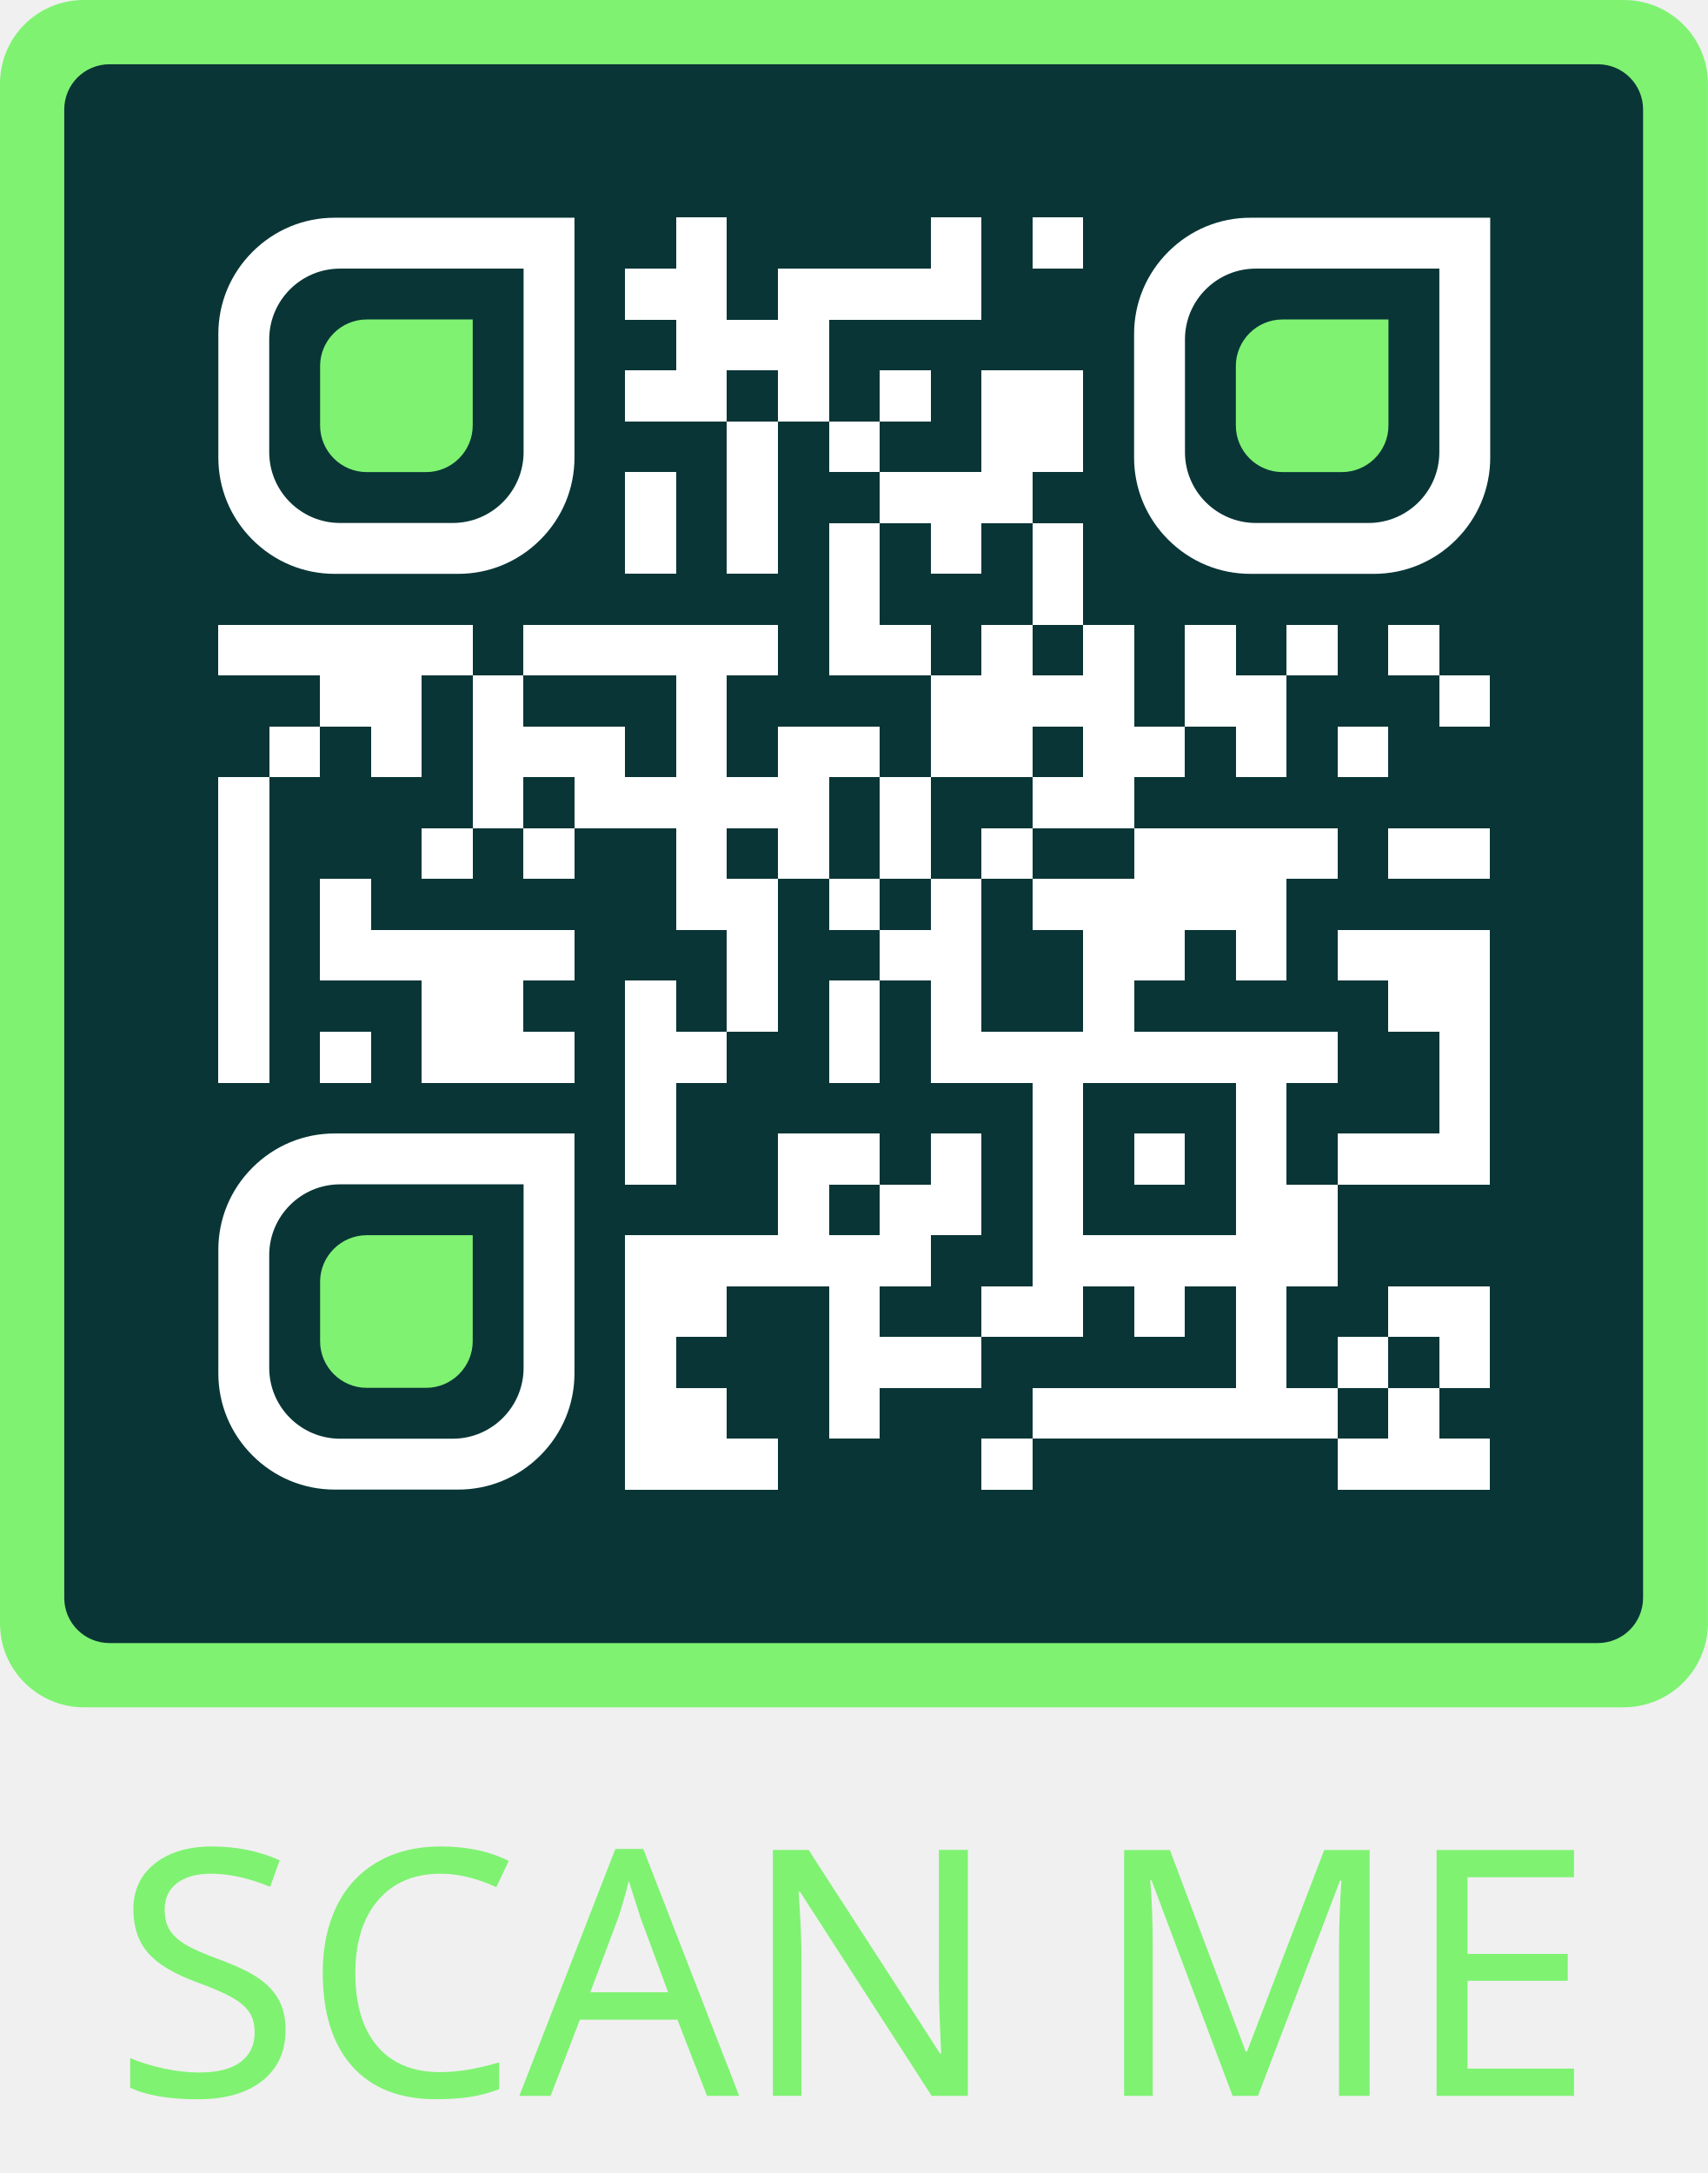
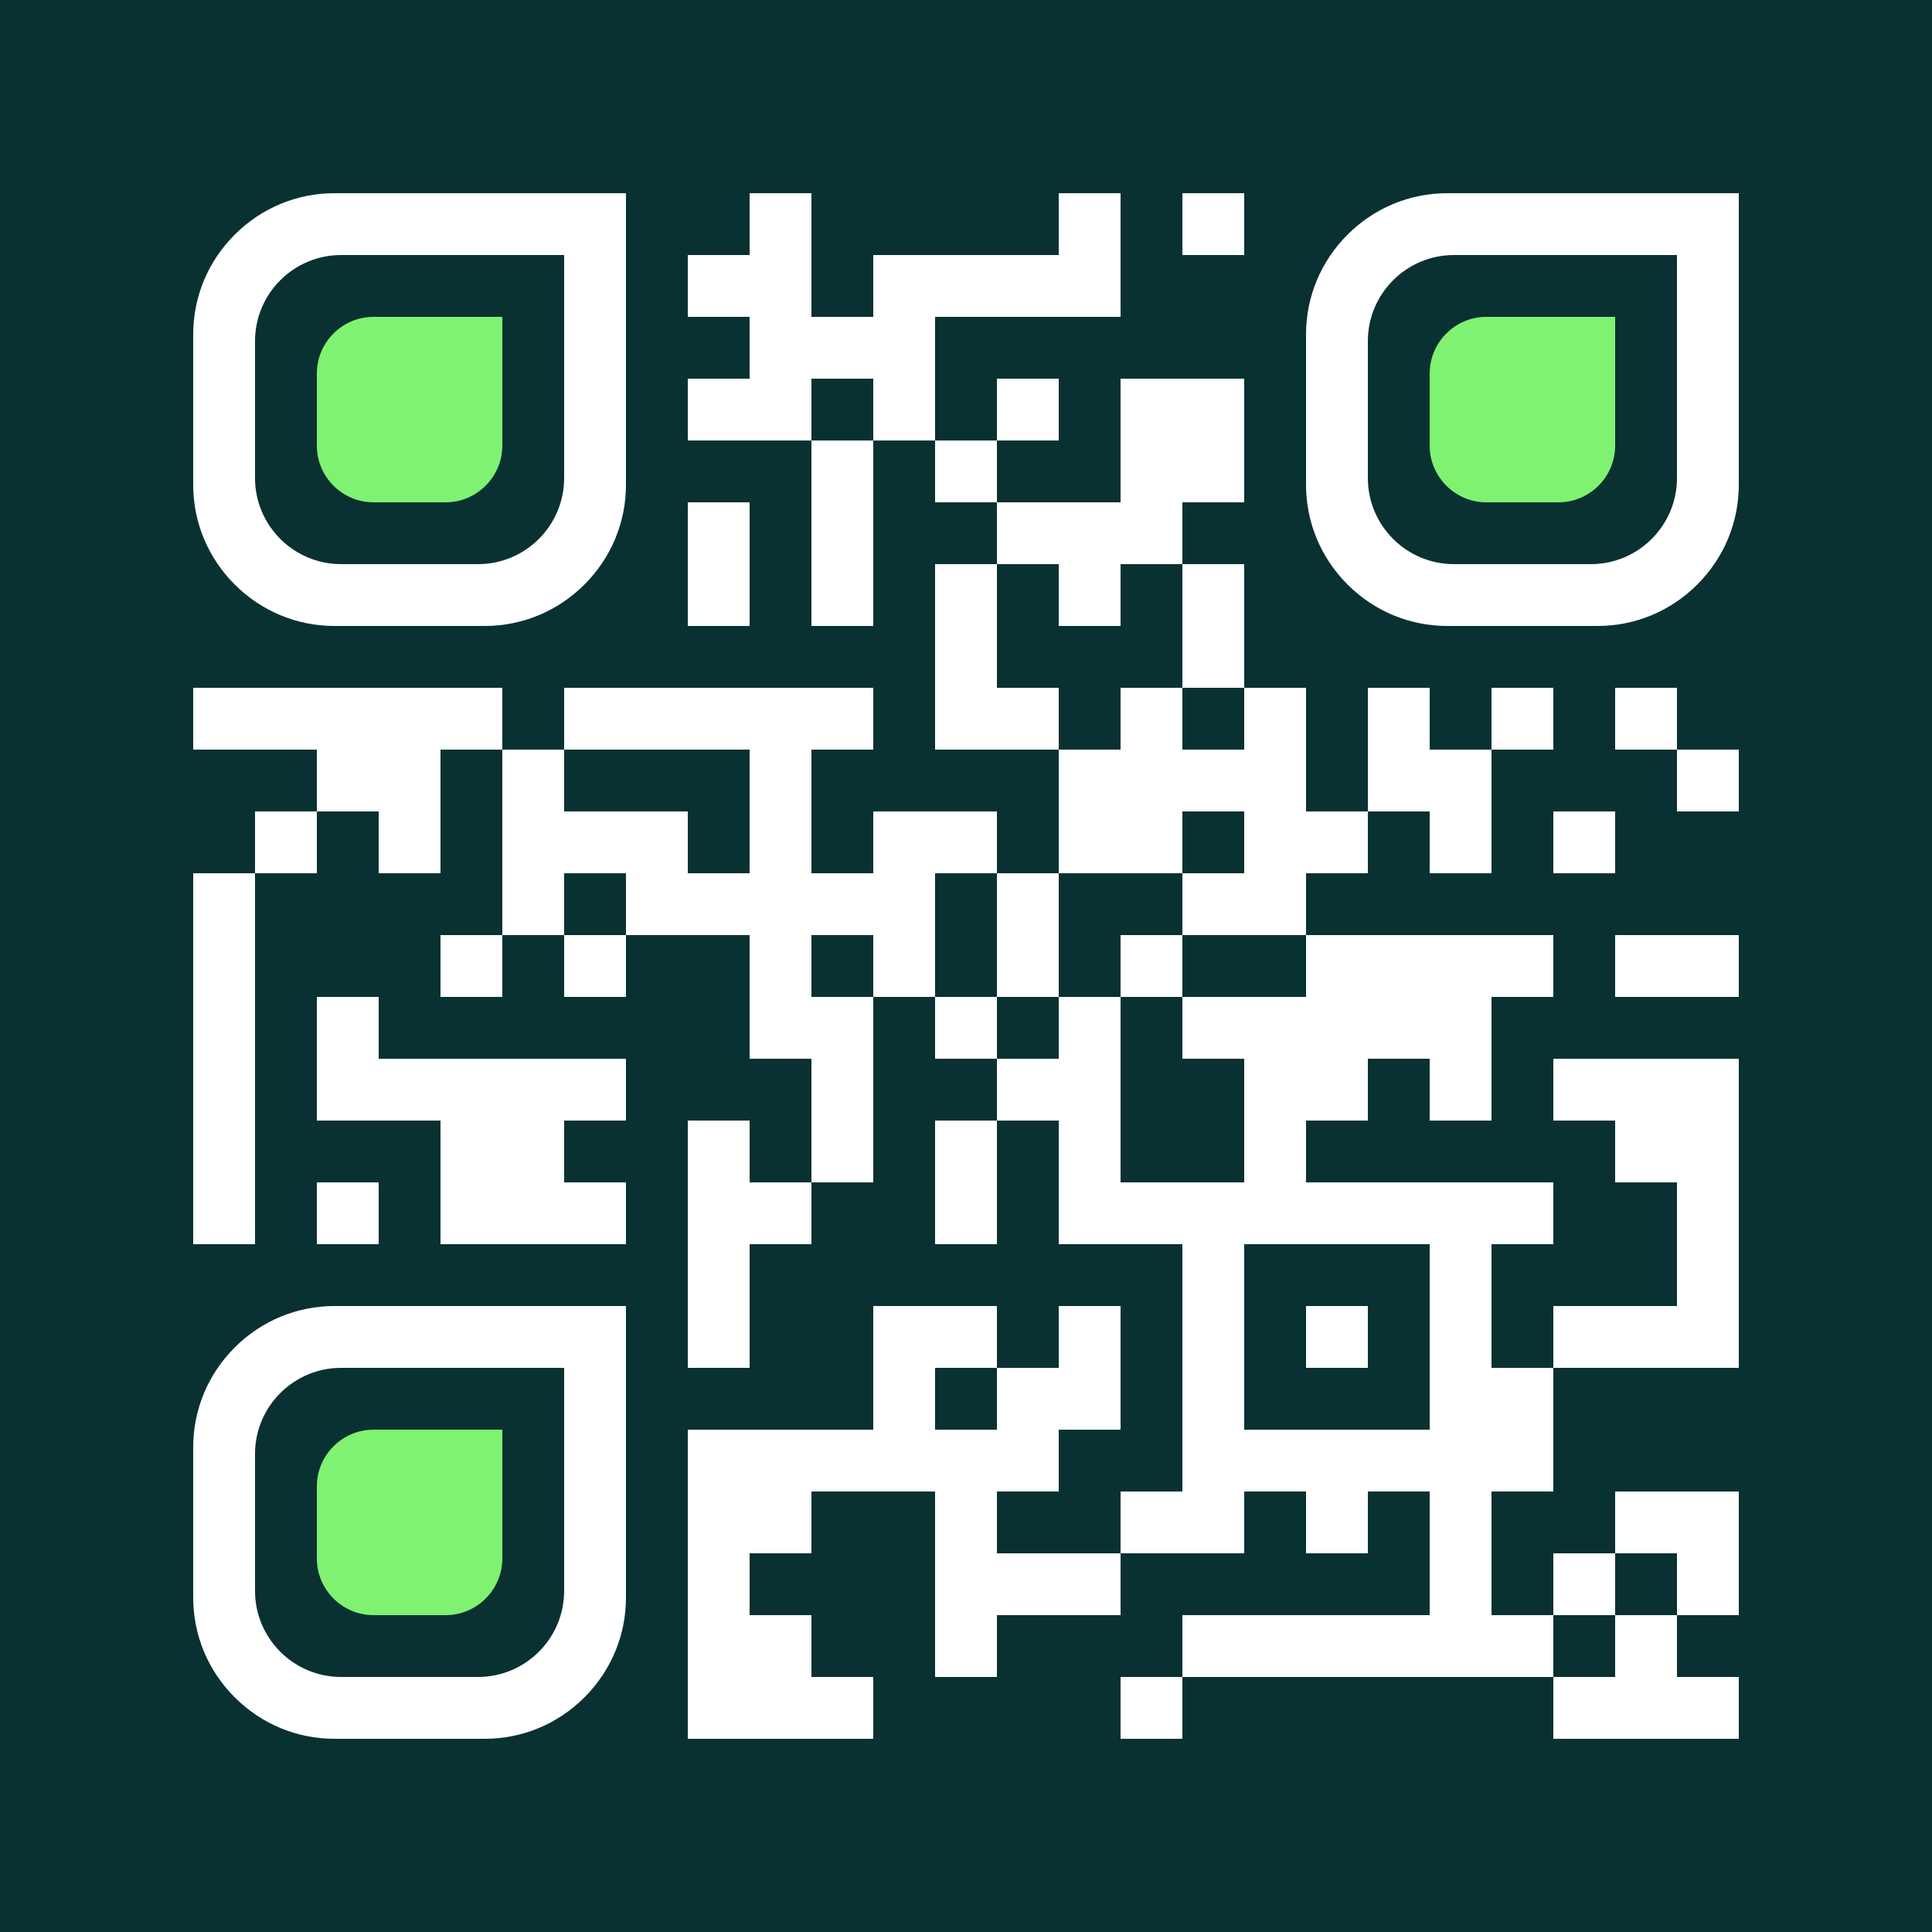
- <svg xmlns="http://www.w3.org/2000/svg" version="1.1" id="frame-top-frame" x="0px" y="0px" viewBox="0 0 279.1 355.1" style="enable-background:new 0 0 279.1 355.1;" xml:space="preserve">
-   <style type="text/css">
- 	.frame-color{fill:#7FF272;}
- 	.background-color{fill:#093536;}
- 	.text-color{fill:#000000;}
- </style>
-   <svg version="1.1" width="259.8" height="259.8" viewBox="0 0 2000 2000" x="9.7" y="9.6" shape-rendering="crispEdges">
+ <svg xmlns="http://www.w3.org/2000/svg" version="1.0" viewBox="0 0 100 100" enable-background="new 0 0 100 100" xml:space="preserve">
+   <svg version="1.1" width="100" height="100" viewBox="0 0 2000 2000" x="0" y="0" shape-rendering="crispEdges">
    <defs />
-     <rect x="0" y="0" width="2000" height="2000" fill="#093536" />
+     <rect x="0" y="0" width="2000" height="2000" fill="#093132" />
    <rect x="776" y="200" width="64" height="64" fill="#ffffff" />
    <rect x="1096" y="200" width="64" height="64" fill="#ffffff" />
    <rect x="1224" y="200" width="64" height="64" fill="#ffffff" />
    <rect x="712" y="264" width="64" height="64" fill="#ffffff" />
    <rect x="776" y="264" width="64" height="64" fill="#ffffff" />
    <rect x="904" y="264" width="64" height="64" fill="#ffffff" />
    <rect x="968" y="264" width="64" height="64" fill="#ffffff" />
    <rect x="1032" y="264" width="64" height="64" fill="#ffffff" />
    <rect x="1096" y="264" width="64" height="64" fill="#ffffff" />
    <rect x="776" y="328" width="64" height="64" fill="#ffffff" />
    <rect x="840" y="328" width="64" height="64" fill="#ffffff" />
    <rect x="904" y="328" width="64" height="64" fill="#ffffff" />
    <rect x="712" y="392" width="64" height="64" fill="#ffffff" />
    <rect x="776" y="392" width="64" height="64" fill="#ffffff" />
    <rect x="904" y="392" width="64" height="64" fill="#ffffff" />
    <rect x="1032" y="392" width="64" height="64" fill="#ffffff" />
    <rect x="1160" y="392" width="64" height="64" fill="#ffffff" />
    <rect x="1224" y="392" width="64" height="64" fill="#ffffff" />
    <rect x="840" y="456" width="64" height="64" fill="#ffffff" />
    <rect x="968" y="456" width="64" height="64" fill="#ffffff" />
    <rect x="1160" y="456" width="64" height="64" fill="#ffffff" />
    <rect x="1224" y="456" width="64" height="64" fill="#ffffff" />
    <rect x="712" y="520" width="64" height="64" fill="#ffffff" />
    <rect x="840" y="520" width="64" height="64" fill="#ffffff" />
    <rect x="1032" y="520" width="64" height="64" fill="#ffffff" />
    <rect x="1096" y="520" width="64" height="64" fill="#ffffff" />
    <rect x="1160" y="520" width="64" height="64" fill="#ffffff" />
    <rect x="712" y="584" width="64" height="64" fill="#ffffff" />
    <rect x="840" y="584" width="64" height="64" fill="#ffffff" />
    <rect x="968" y="584" width="64" height="64" fill="#ffffff" />
    <rect x="1096" y="584" width="64" height="64" fill="#ffffff" />
    <rect x="1224" y="584" width="64" height="64" fill="#ffffff" />
    <rect x="968" y="648" width="64" height="64" fill="#ffffff" />
    <rect x="1224" y="648" width="64" height="64" fill="#ffffff" />
    <rect x="200" y="712" width="64" height="64" fill="#ffffff" />
    <rect x="264" y="712" width="64" height="64" fill="#ffffff" />
    <rect x="328" y="712" width="64" height="64" fill="#ffffff" />
    <rect x="392" y="712" width="64" height="64" fill="#ffffff" />
    <rect x="456" y="712" width="64" height="64" fill="#ffffff" />
    <rect x="584" y="712" width="64" height="64" fill="#ffffff" />
    <rect x="648" y="712" width="64" height="64" fill="#ffffff" />
    <rect x="712" y="712" width="64" height="64" fill="#ffffff" />
    <rect x="776" y="712" width="64" height="64" fill="#ffffff" />
    <rect x="840" y="712" width="64" height="64" fill="#ffffff" />
    <rect x="968" y="712" width="64" height="64" fill="#ffffff" />
    <rect x="1032" y="712" width="64" height="64" fill="#ffffff" />
    <rect x="1160" y="712" width="64" height="64" fill="#ffffff" />
    <rect x="1288" y="712" width="64" height="64" fill="#ffffff" />
    <rect x="1416" y="712" width="64" height="64" fill="#ffffff" />
    <rect x="1544" y="712" width="64" height="64" fill="#ffffff" />
    <rect x="1672" y="712" width="64" height="64" fill="#ffffff" />
    <rect x="328" y="776" width="64" height="64" fill="#ffffff" />
    <rect x="392" y="776" width="64" height="64" fill="#ffffff" />
    <rect x="520" y="776" width="64" height="64" fill="#ffffff" />
    <rect x="776" y="776" width="64" height="64" fill="#ffffff" />
    <rect x="1096" y="776" width="64" height="64" fill="#ffffff" />
    <rect x="1160" y="776" width="64" height="64" fill="#ffffff" />
    <rect x="1224" y="776" width="64" height="64" fill="#ffffff" />
    <rect x="1288" y="776" width="64" height="64" fill="#ffffff" />
    <rect x="1416" y="776" width="64" height="64" fill="#ffffff" />
    <rect x="1480" y="776" width="64" height="64" fill="#ffffff" />
    <rect x="1736" y="776" width="64" height="64" fill="#ffffff" />
    <rect x="264" y="840" width="64" height="64" fill="#ffffff" />
    <rect x="392" y="840" width="64" height="64" fill="#ffffff" />
    <rect x="520" y="840" width="64" height="64" fill="#ffffff" />
    <rect x="584" y="840" width="64" height="64" fill="#ffffff" />
    <rect x="648" y="840" width="64" height="64" fill="#ffffff" />
    <rect x="776" y="840" width="64" height="64" fill="#ffffff" />
    <rect x="904" y="840" width="64" height="64" fill="#ffffff" />
    <rect x="968" y="840" width="64" height="64" fill="#ffffff" />
    <rect x="1096" y="840" width="64" height="64" fill="#ffffff" />
    <rect x="1160" y="840" width="64" height="64" fill="#ffffff" />
    <rect x="1288" y="840" width="64" height="64" fill="#ffffff" />
    <rect x="1352" y="840" width="64" height="64" fill="#ffffff" />
    <rect x="1480" y="840" width="64" height="64" fill="#ffffff" />
    <rect x="1608" y="840" width="64" height="64" fill="#ffffff" />
    <rect x="200" y="904" width="64" height="64" fill="#ffffff" />
    <rect x="520" y="904" width="64" height="64" fill="#ffffff" />
    <rect x="648" y="904" width="64" height="64" fill="#ffffff" />
    <rect x="712" y="904" width="64" height="64" fill="#ffffff" />
    <rect x="776" y="904" width="64" height="64" fill="#ffffff" />
    <rect x="840" y="904" width="64" height="64" fill="#ffffff" />
    <rect x="904" y="904" width="64" height="64" fill="#ffffff" />
    <rect x="1032" y="904" width="64" height="64" fill="#ffffff" />
    <rect x="1224" y="904" width="64" height="64" fill="#ffffff" />
    <rect x="1288" y="904" width="64" height="64" fill="#ffffff" />
    <rect x="200" y="968" width="64" height="64" fill="#ffffff" />
    <rect x="456" y="968" width="64" height="64" fill="#ffffff" />
    <rect x="584" y="968" width="64" height="64" fill="#ffffff" />
    <rect x="776" y="968" width="64" height="64" fill="#ffffff" />
    <rect x="904" y="968" width="64" height="64" fill="#ffffff" />
    <rect x="1032" y="968" width="64" height="64" fill="#ffffff" />
    <rect x="1160" y="968" width="64" height="64" fill="#ffffff" />
    <rect x="1352" y="968" width="64" height="64" fill="#ffffff" />
    <rect x="1416" y="968" width="64" height="64" fill="#ffffff" />
    <rect x="1480" y="968" width="64" height="64" fill="#ffffff" />
    <rect x="1544" y="968" width="64" height="64" fill="#ffffff" />
    <rect x="1672" y="968" width="64" height="64" fill="#ffffff" />
    <rect x="1736" y="968" width="64" height="64" fill="#ffffff" />
    <rect x="200" y="1032" width="64" height="64" fill="#ffffff" />
    <rect x="328" y="1032" width="64" height="64" fill="#ffffff" />
    <rect x="776" y="1032" width="64" height="64" fill="#ffffff" />
    <rect x="840" y="1032" width="64" height="64" fill="#ffffff" />
    <rect x="968" y="1032" width="64" height="64" fill="#ffffff" />
    <rect x="1096" y="1032" width="64" height="64" fill="#ffffff" />
    <rect x="1224" y="1032" width="64" height="64" fill="#ffffff" />
    <rect x="1288" y="1032" width="64" height="64" fill="#ffffff" />
    <rect x="1352" y="1032" width="64" height="64" fill="#ffffff" />
    <rect x="1416" y="1032" width="64" height="64" fill="#ffffff" />
    <rect x="1480" y="1032" width="64" height="64" fill="#ffffff" />
    <rect x="200" y="1096" width="64" height="64" fill="#ffffff" />
    <rect x="328" y="1096" width="64" height="64" fill="#ffffff" />
    <rect x="392" y="1096" width="64" height="64" fill="#ffffff" />
    <rect x="456" y="1096" width="64" height="64" fill="#ffffff" />
    <rect x="520" y="1096" width="64" height="64" fill="#ffffff" />
    <rect x="584" y="1096" width="64" height="64" fill="#ffffff" />
    <rect x="840" y="1096" width="64" height="64" fill="#ffffff" />
    <rect x="1032" y="1096" width="64" height="64" fill="#ffffff" />
    <rect x="1096" y="1096" width="64" height="64" fill="#ffffff" />
    <rect x="1288" y="1096" width="64" height="64" fill="#ffffff" />
    <rect x="1352" y="1096" width="64" height="64" fill="#ffffff" />
    <rect x="1480" y="1096" width="64" height="64" fill="#ffffff" />
    <rect x="1608" y="1096" width="64" height="64" fill="#ffffff" />
    <rect x="1672" y="1096" width="64" height="64" fill="#ffffff" />
    <rect x="1736" y="1096" width="64" height="64" fill="#ffffff" />
    <rect x="200" y="1160" width="64" height="64" fill="#ffffff" />
    <rect x="456" y="1160" width="64" height="64" fill="#ffffff" />
    <rect x="520" y="1160" width="64" height="64" fill="#ffffff" />
    <rect x="712" y="1160" width="64" height="64" fill="#ffffff" />
    <rect x="840" y="1160" width="64" height="64" fill="#ffffff" />
    <rect x="968" y="1160" width="64" height="64" fill="#ffffff" />
    <rect x="1096" y="1160" width="64" height="64" fill="#ffffff" />
    <rect x="1288" y="1160" width="64" height="64" fill="#ffffff" />
    <rect x="1672" y="1160" width="64" height="64" fill="#ffffff" />
    <rect x="1736" y="1160" width="64" height="64" fill="#ffffff" />
    <rect x="200" y="1224" width="64" height="64" fill="#ffffff" />
    <rect x="328" y="1224" width="64" height="64" fill="#ffffff" />
    <rect x="456" y="1224" width="64" height="64" fill="#ffffff" />
    <rect x="520" y="1224" width="64" height="64" fill="#ffffff" />
    <rect x="584" y="1224" width="64" height="64" fill="#ffffff" />
    <rect x="712" y="1224" width="64" height="64" fill="#ffffff" />
    <rect x="776" y="1224" width="64" height="64" fill="#ffffff" />
    <rect x="968" y="1224" width="64" height="64" fill="#ffffff" />
    <rect x="1096" y="1224" width="64" height="64" fill="#ffffff" />
    <rect x="1160" y="1224" width="64" height="64" fill="#ffffff" />
    <rect x="1224" y="1224" width="64" height="64" fill="#ffffff" />
    <rect x="1288" y="1224" width="64" height="64" fill="#ffffff" />
    <rect x="1352" y="1224" width="64" height="64" fill="#ffffff" />
    <rect x="1416" y="1224" width="64" height="64" fill="#ffffff" />
    <rect x="1480" y="1224" width="64" height="64" fill="#ffffff" />
    <rect x="1544" y="1224" width="64" height="64" fill="#ffffff" />
    <rect x="1736" y="1224" width="64" height="64" fill="#ffffff" />
    <rect x="712" y="1288" width="64" height="64" fill="#ffffff" />
    <rect x="1224" y="1288" width="64" height="64" fill="#ffffff" />
    <rect x="1480" y="1288" width="64" height="64" fill="#ffffff" />
    <rect x="1736" y="1288" width="64" height="64" fill="#ffffff" />
    <rect x="712" y="1352" width="64" height="64" fill="#ffffff" />
    <rect x="904" y="1352" width="64" height="64" fill="#ffffff" />
    <rect x="968" y="1352" width="64" height="64" fill="#ffffff" />
    <rect x="1096" y="1352" width="64" height="64" fill="#ffffff" />
    <rect x="1224" y="1352" width="64" height="64" fill="#ffffff" />
    <rect x="1352" y="1352" width="64" height="64" fill="#ffffff" />
    <rect x="1480" y="1352" width="64" height="64" fill="#ffffff" />
    <rect x="1608" y="1352" width="64" height="64" fill="#ffffff" />
    <rect x="1672" y="1352" width="64" height="64" fill="#ffffff" />
    <rect x="1736" y="1352" width="64" height="64" fill="#ffffff" />
    <rect x="904" y="1416" width="64" height="64" fill="#ffffff" />
    <rect x="1032" y="1416" width="64" height="64" fill="#ffffff" />
    <rect x="1096" y="1416" width="64" height="64" fill="#ffffff" />
    <rect x="1224" y="1416" width="64" height="64" fill="#ffffff" />
    <rect x="1480" y="1416" width="64" height="64" fill="#ffffff" />
    <rect x="1544" y="1416" width="64" height="64" fill="#ffffff" />
    <rect x="712" y="1480" width="64" height="64" fill="#ffffff" />
    <rect x="776" y="1480" width="64" height="64" fill="#ffffff" />
    <rect x="840" y="1480" width="64" height="64" fill="#ffffff" />
    <rect x="904" y="1480" width="64" height="64" fill="#ffffff" />
    <rect x="968" y="1480" width="64" height="64" fill="#ffffff" />
    <rect x="1032" y="1480" width="64" height="64" fill="#ffffff" />
    <rect x="1224" y="1480" width="64" height="64" fill="#ffffff" />
    <rect x="1288" y="1480" width="64" height="64" fill="#ffffff" />
    <rect x="1352" y="1480" width="64" height="64" fill="#ffffff" />
    <rect x="1416" y="1480" width="64" height="64" fill="#ffffff" />
    <rect x="1480" y="1480" width="64" height="64" fill="#ffffff" />
    <rect x="1544" y="1480" width="64" height="64" fill="#ffffff" />
    <rect x="712" y="1544" width="64" height="64" fill="#ffffff" />
    <rect x="776" y="1544" width="64" height="64" fill="#ffffff" />
    <rect x="968" y="1544" width="64" height="64" fill="#ffffff" />
    <rect x="1160" y="1544" width="64" height="64" fill="#ffffff" />
    <rect x="1224" y="1544" width="64" height="64" fill="#ffffff" />
    <rect x="1352" y="1544" width="64" height="64" fill="#ffffff" />
    <rect x="1480" y="1544" width="64" height="64" fill="#ffffff" />
    <rect x="1672" y="1544" width="64" height="64" fill="#ffffff" />
    <rect x="1736" y="1544" width="64" height="64" fill="#ffffff" />
    <rect x="712" y="1608" width="64" height="64" fill="#ffffff" />
    <rect x="968" y="1608" width="64" height="64" fill="#ffffff" />
    <rect x="1032" y="1608" width="64" height="64" fill="#ffffff" />
    <rect x="1096" y="1608" width="64" height="64" fill="#ffffff" />
    <rect x="1480" y="1608" width="64" height="64" fill="#ffffff" />
    <rect x="1608" y="1608" width="64" height="64" fill="#ffffff" />
    <rect x="1736" y="1608" width="64" height="64" fill="#ffffff" />
    <rect x="712" y="1672" width="64" height="64" fill="#ffffff" />
    <rect x="776" y="1672" width="64" height="64" fill="#ffffff" />
    <rect x="968" y="1672" width="64" height="64" fill="#ffffff" />
    <rect x="1224" y="1672" width="64" height="64" fill="#ffffff" />
    <rect x="1288" y="1672" width="64" height="64" fill="#ffffff" />
    <rect x="1352" y="1672" width="64" height="64" fill="#ffffff" />
    <rect x="1416" y="1672" width="64" height="64" fill="#ffffff" />
    <rect x="1480" y="1672" width="64" height="64" fill="#ffffff" />
    <rect x="1544" y="1672" width="64" height="64" fill="#ffffff" />
    <rect x="1672" y="1672" width="64" height="64" fill="#ffffff" />
    <rect x="712" y="1736" width="64" height="64" fill="#ffffff" />
    <rect x="776" y="1736" width="64" height="64" fill="#ffffff" />
    <rect x="840" y="1736" width="64" height="64" fill="#ffffff" />
    <rect x="1160" y="1736" width="64" height="64" fill="#ffffff" />
    <rect x="1608" y="1736" width="64" height="64" fill="#ffffff" />
    <rect x="1672" y="1736" width="64" height="64" fill="#ffffff" />
    <rect x="1736" y="1736" width="64" height="64" fill="#ffffff" />
    <svg version="1.0" id="Ebene_1" x="200" y="200" width="448" height="448" viewBox="0 0 699.988 699.986" enable-background="new 0 0 699.988 699.986" xml:space="preserve" shape-rendering="auto">
      <g>
        <path fill="#ffffff" d="M67.095,632.884C23.828,589.613,0,532.286,0,471.463V228.524C0,167.693,23.828,110.363,67.1,67.096   C110.362,23.828,167.692,0,228.522,0h471.466v471.463c0,60.821-23.828,118.15-67.094,161.424   c-43.268,43.271-100.598,67.101-161.428,67.101H228.522C167.692,699.983,110.364,676.152,67.095,632.884z M239.231,99.996   c-76.772,0-139.232,62.461-139.232,139.234v221.52c0,76.771,62.46,139.23,139.232,139.23h221.527   c76.77,0,139.229-62.461,139.229-139.23V99.996H239.231z" />
      </g>
    </svg>
    <svg version="1.0" id="Ebene_1" x="200" y="200" width="448" height="448" viewBox="0 0 699.988 699.986" enable-background="new 0 0 699.988 699.986" xml:space="preserve" shape-rendering="auto">
      <path fill="#7ff272" d="M199.997,291.611c0-50.384,41.23-91.614,91.613-91.614H499.99v208.379c0,50.385-41.229,91.613-91.609,91.613  h-116.77c-50.383,0-91.613-41.229-91.613-91.613V291.611L199.997,291.611z" />
    </svg>
    <svg version="1.0" id="Ebene_1" x="1352" y="200" width="448" height="448" viewBox="0 0 699.988 699.986" enable-background="new 0 0 699.988 699.986" xml:space="preserve" shape-rendering="auto">
      <g>
        <path fill="#ffffff" d="M67.095,632.884C23.828,589.613,0,532.286,0,471.463V228.524C0,167.693,23.828,110.363,67.1,67.096   C110.362,23.828,167.692,0,228.522,0h471.466v471.463c0,60.821-23.828,118.15-67.094,161.424   c-43.268,43.271-100.598,67.101-161.428,67.101H228.522C167.692,699.983,110.364,676.152,67.095,632.884z M239.231,99.996   c-76.772,0-139.232,62.461-139.232,139.234v221.52c0,76.771,62.46,139.23,139.232,139.23h221.527   c76.77,0,139.229-62.461,139.229-139.23V99.996H239.231z" />
      </g>
    </svg>
    <svg version="1.0" id="Ebene_1" x="1352" y="200" width="448" height="448" viewBox="0 0 699.988 699.986" enable-background="new 0 0 699.988 699.986" xml:space="preserve" shape-rendering="auto">
      <path fill="#7ff272" d="M199.997,291.611c0-50.384,41.23-91.614,91.613-91.614H499.99v208.379c0,50.385-41.229,91.613-91.609,91.613  h-116.77c-50.383,0-91.613-41.229-91.613-91.613V291.611L199.997,291.611z" />
    </svg>
    <svg version="1.0" id="Ebene_1" x="200" y="1352" width="448" height="448" viewBox="0 0 699.988 699.986" enable-background="new 0 0 699.988 699.986" xml:space="preserve" shape-rendering="auto">
      <g>
        <path fill="#ffffff" d="M67.095,632.884C23.828,589.613,0,532.286,0,471.463V228.524C0,167.693,23.828,110.363,67.1,67.096   C110.362,23.828,167.692,0,228.522,0h471.466v471.463c0,60.821-23.828,118.15-67.094,161.424   c-43.268,43.271-100.598,67.101-161.428,67.101H228.522C167.692,699.983,110.364,676.152,67.095,632.884z M239.231,99.996   c-76.772,0-139.232,62.461-139.232,139.234v221.52c0,76.771,62.46,139.23,139.232,139.23h221.527   c76.77,0,139.229-62.461,139.229-139.23V99.996H239.231z" />
      </g>
    </svg>
    <svg version="1.0" id="Ebene_1" x="200" y="1352" width="448" height="448" viewBox="0 0 699.988 699.986" enable-background="new 0 0 699.988 699.986" xml:space="preserve" shape-rendering="auto">
      <path fill="#7ff272" d="M199.997,291.611c0-50.384,41.23-91.614,91.613-91.614H499.99v208.379c0,50.385-41.229,91.613-91.609,91.613  h-116.77c-50.383,0-91.613-41.229-91.613-91.613V291.611L199.997,291.611z" />
    </svg>
  </svg>
-   <path id="FrameBody" class="frame-color" d="M265.4,0H13.7C6.1,0,0,6.1,0,13.7v251.6c0,7.6,6.2,13.7,13.7,13.7h251.6c7.6,0,13.7-6.1,13.8-13.6V13.7  C279.1,6.1,272.9,0,265.4,0z M268.5,261.1c0,4.1-3.3,7.4-7.4,7.4H17.9c-4.1,0-7.4-3.3-7.4-7.4V17.9c0-4.1,3.3-7.4,7.4-7.4h243.2  c4.1,0,7.4,3.3,7.4,7.4V261.1z" />
-   <svg id="TextArea" x="0" y="275" width="279" height="90" viewBox="0 0 53.045 17.589" preserveAspectRatio="xMidYMid meet">
-     <svg version="1.1">
-       <path class="frame-color" fill="#FFFFFF" d=" M8.379,11.091q0,1.026-0.741,1.617t-2.062,0.591q-1.396,0-2.159-0.371l0-0.945q0.5,0.215,1.093,0.338t1.109,0.124q0.881,0,1.327-0.338t0.446-0.929q0-0.392-0.161-0.645t-0.54-0.473t-1.147-0.5q-1.09-0.397-1.558-0.937t-0.467-1.394q0-0.918,0.69-1.461t1.818-0.542q1.176,0,2.165,0.44l-0.306,0.849q-1.01-0.419-1.88-0.419q-0.698,0-1.093,0.301t-0.395,0.843q0,0.387,0.153,0.642t0.494,0.465t1.072,0.478q0.875,0.322,1.305,0.626t0.634,0.698t0.204,0.943z M13.326,6.096q-1.268,0-1.993,0.849t-0.725,2.32q0,1.52,0.704,2.344t2.003,0.824q0.838,0,1.885-0.312l0,0.859q-0.5,0.183-0.961,0.25t-1.063,0.067q-1.735,0-2.672-1.055t-0.937-2.989q0-1.214,0.448-2.127t1.305-1.407t2.017-0.494q1.246,0,2.17,0.462l-0.397,0.838q-0.94-0.43-1.783-0.43z M21.839,13.191l-0.945-2.433l-3.115,0l-0.935,2.433l-0.999,0l3.067-7.885l0.892,0l3.062,7.885l-1.026,0z M20.598,9.883l-0.881-2.379l-0.376-1.176q-0.161,0.645-0.338,1.176l-0.892,2.379l2.487,0z M30.169,13.191l-1.155,0l-4.206-6.521l-0.043,0l0.027,0.435q0.064,0.978,0.064,1.697l0,4.388l-0.913,0l0-7.853l1.144,0l0.242,0.381l2.578,3.985l1.37,2.132l0.043,0q-0.011-0.129-0.043-0.921t-0.032-1.147l0-4.431l0.924,0l0,7.853z  M38.624,13.191l-2.589-6.886l-0.043,0q0.081,0.859,0.081,2.122l0,4.764l-0.913,0l0-7.853l1.461,0l2.422,6.435l0.043,0l2.465-6.435l1.45,0l0,7.853l-0.978,0l0-4.829q0-0.806,0.075-2.046l-0.043,0l-2.621,6.875l-0.811,0z M49.527,13.191l-4.388,0l0-7.853l4.388,0l0,0.87l-3.4,0l0,2.449l3.201,0l0,0.859l-3.201,0l0,2.804l3.4,0l0,0.87z " />
-     </svg>
-   </svg>
</svg>
